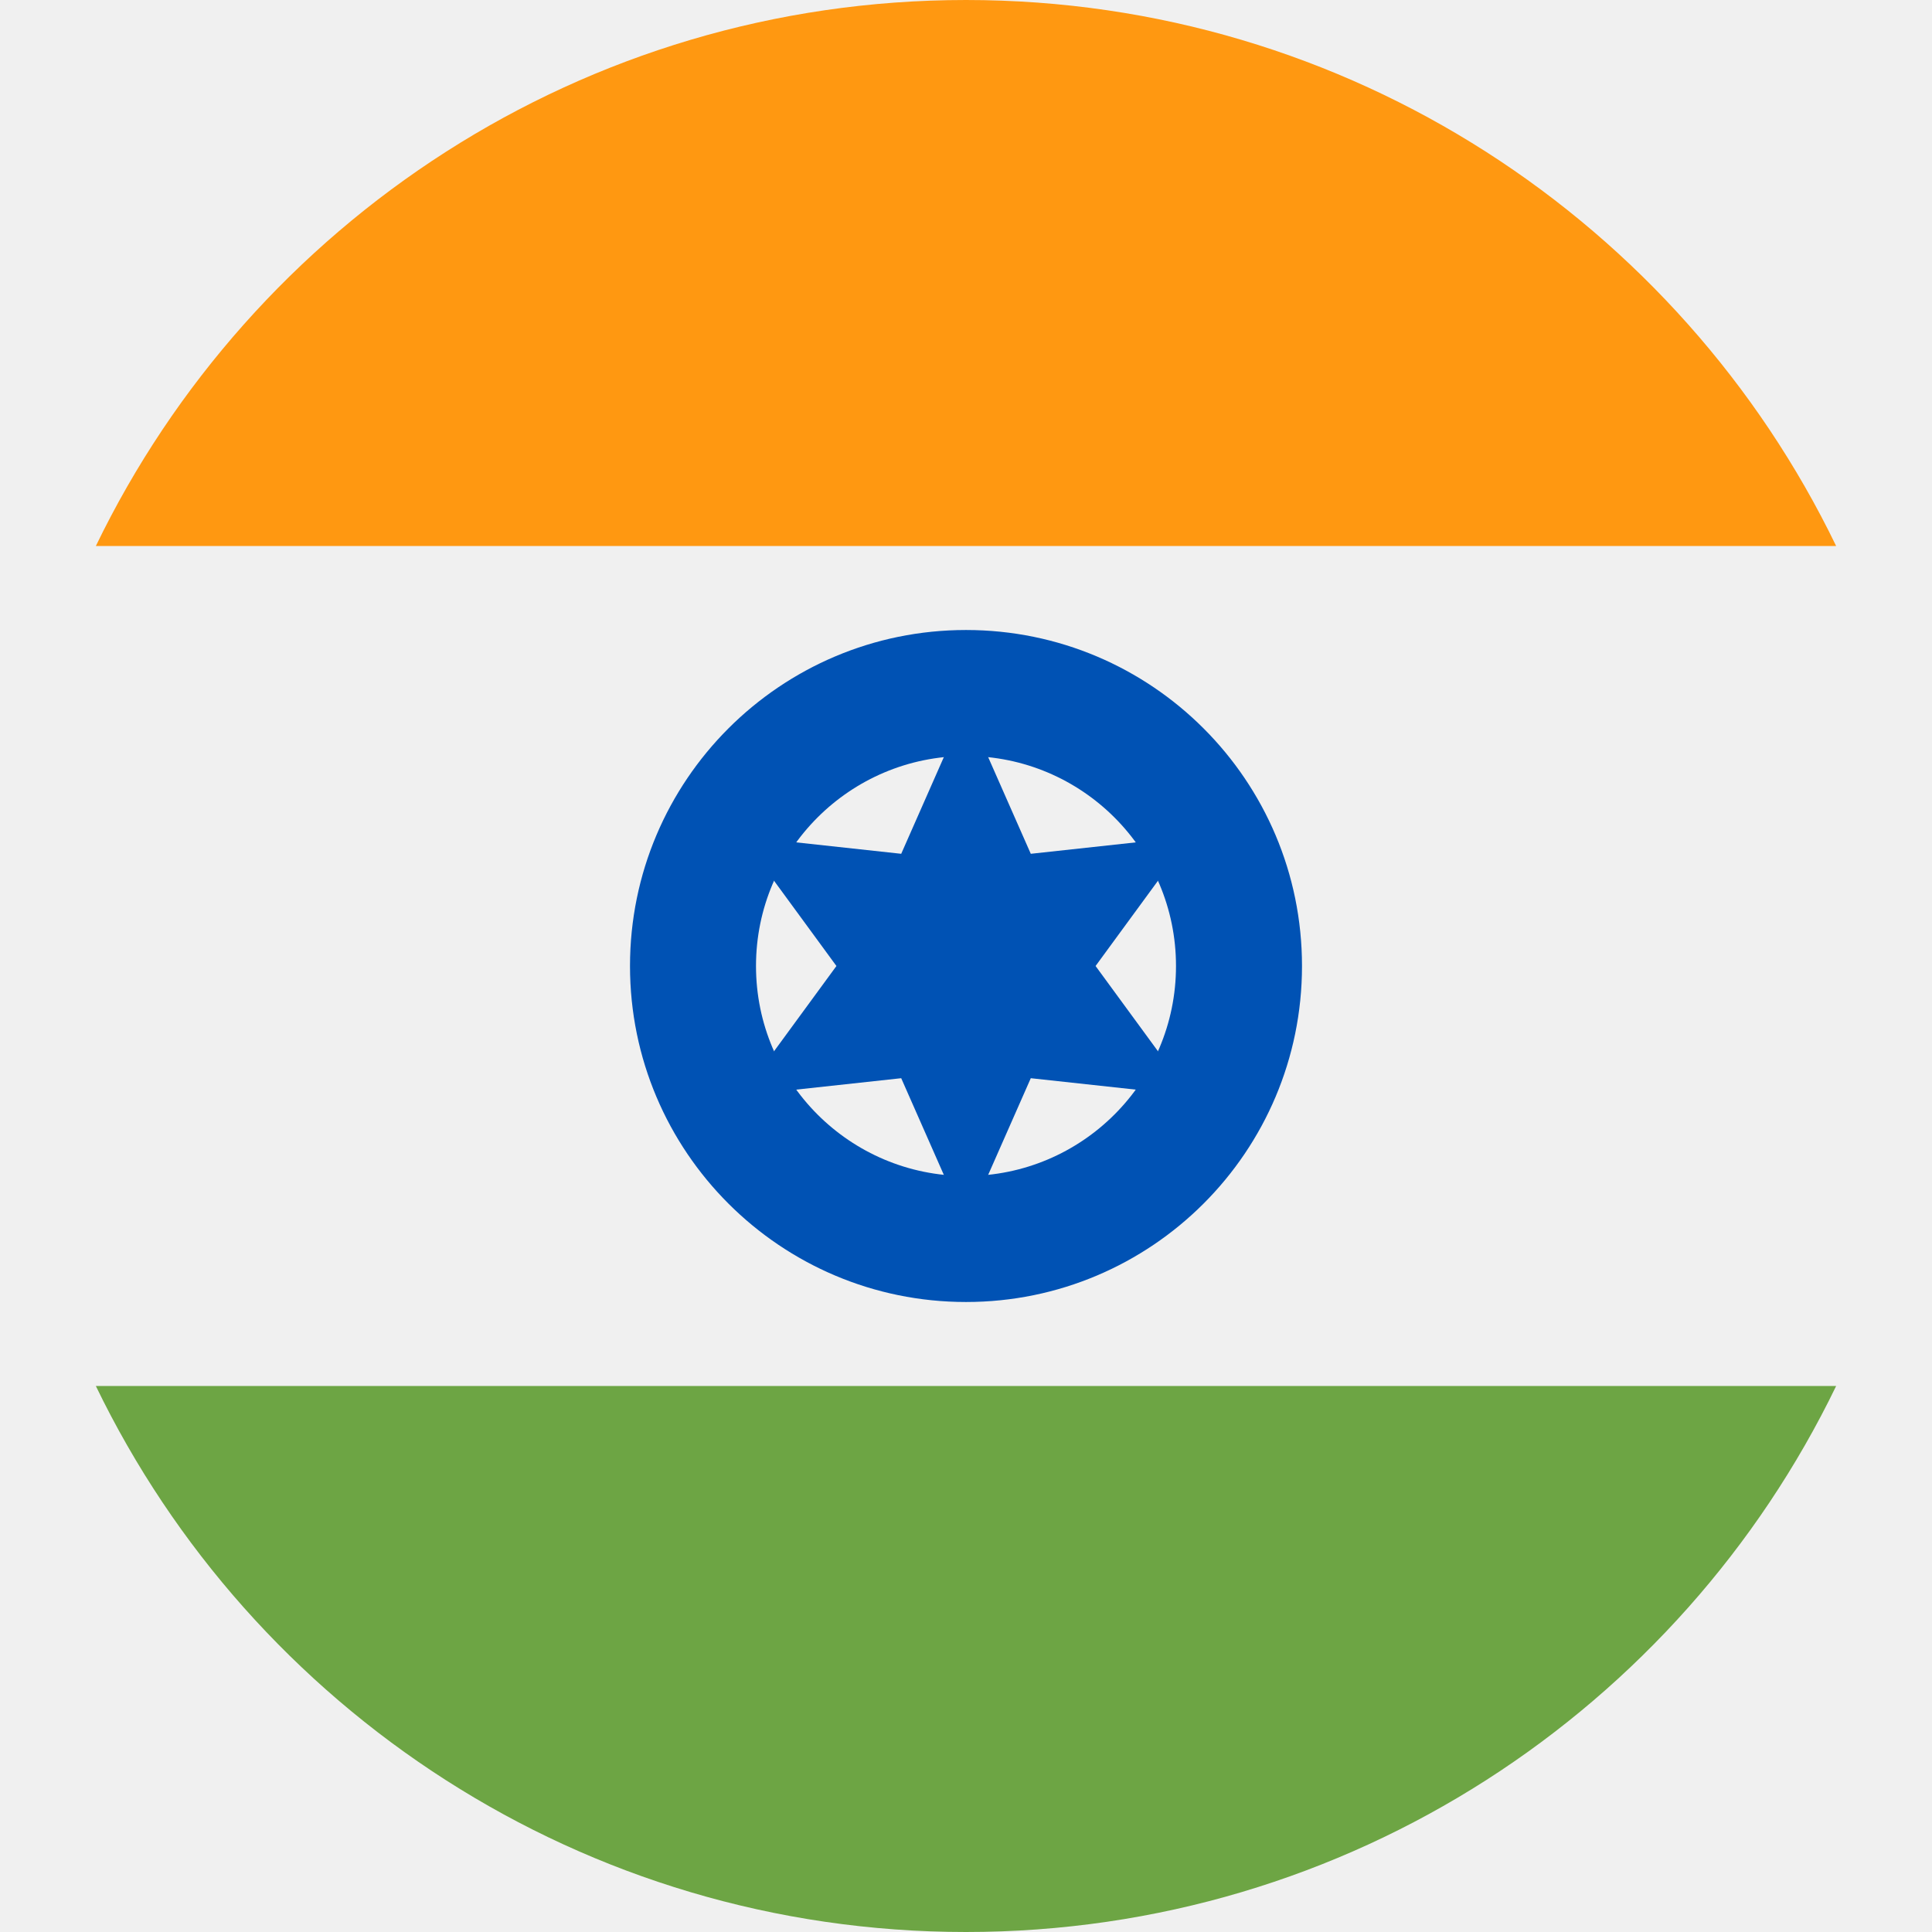
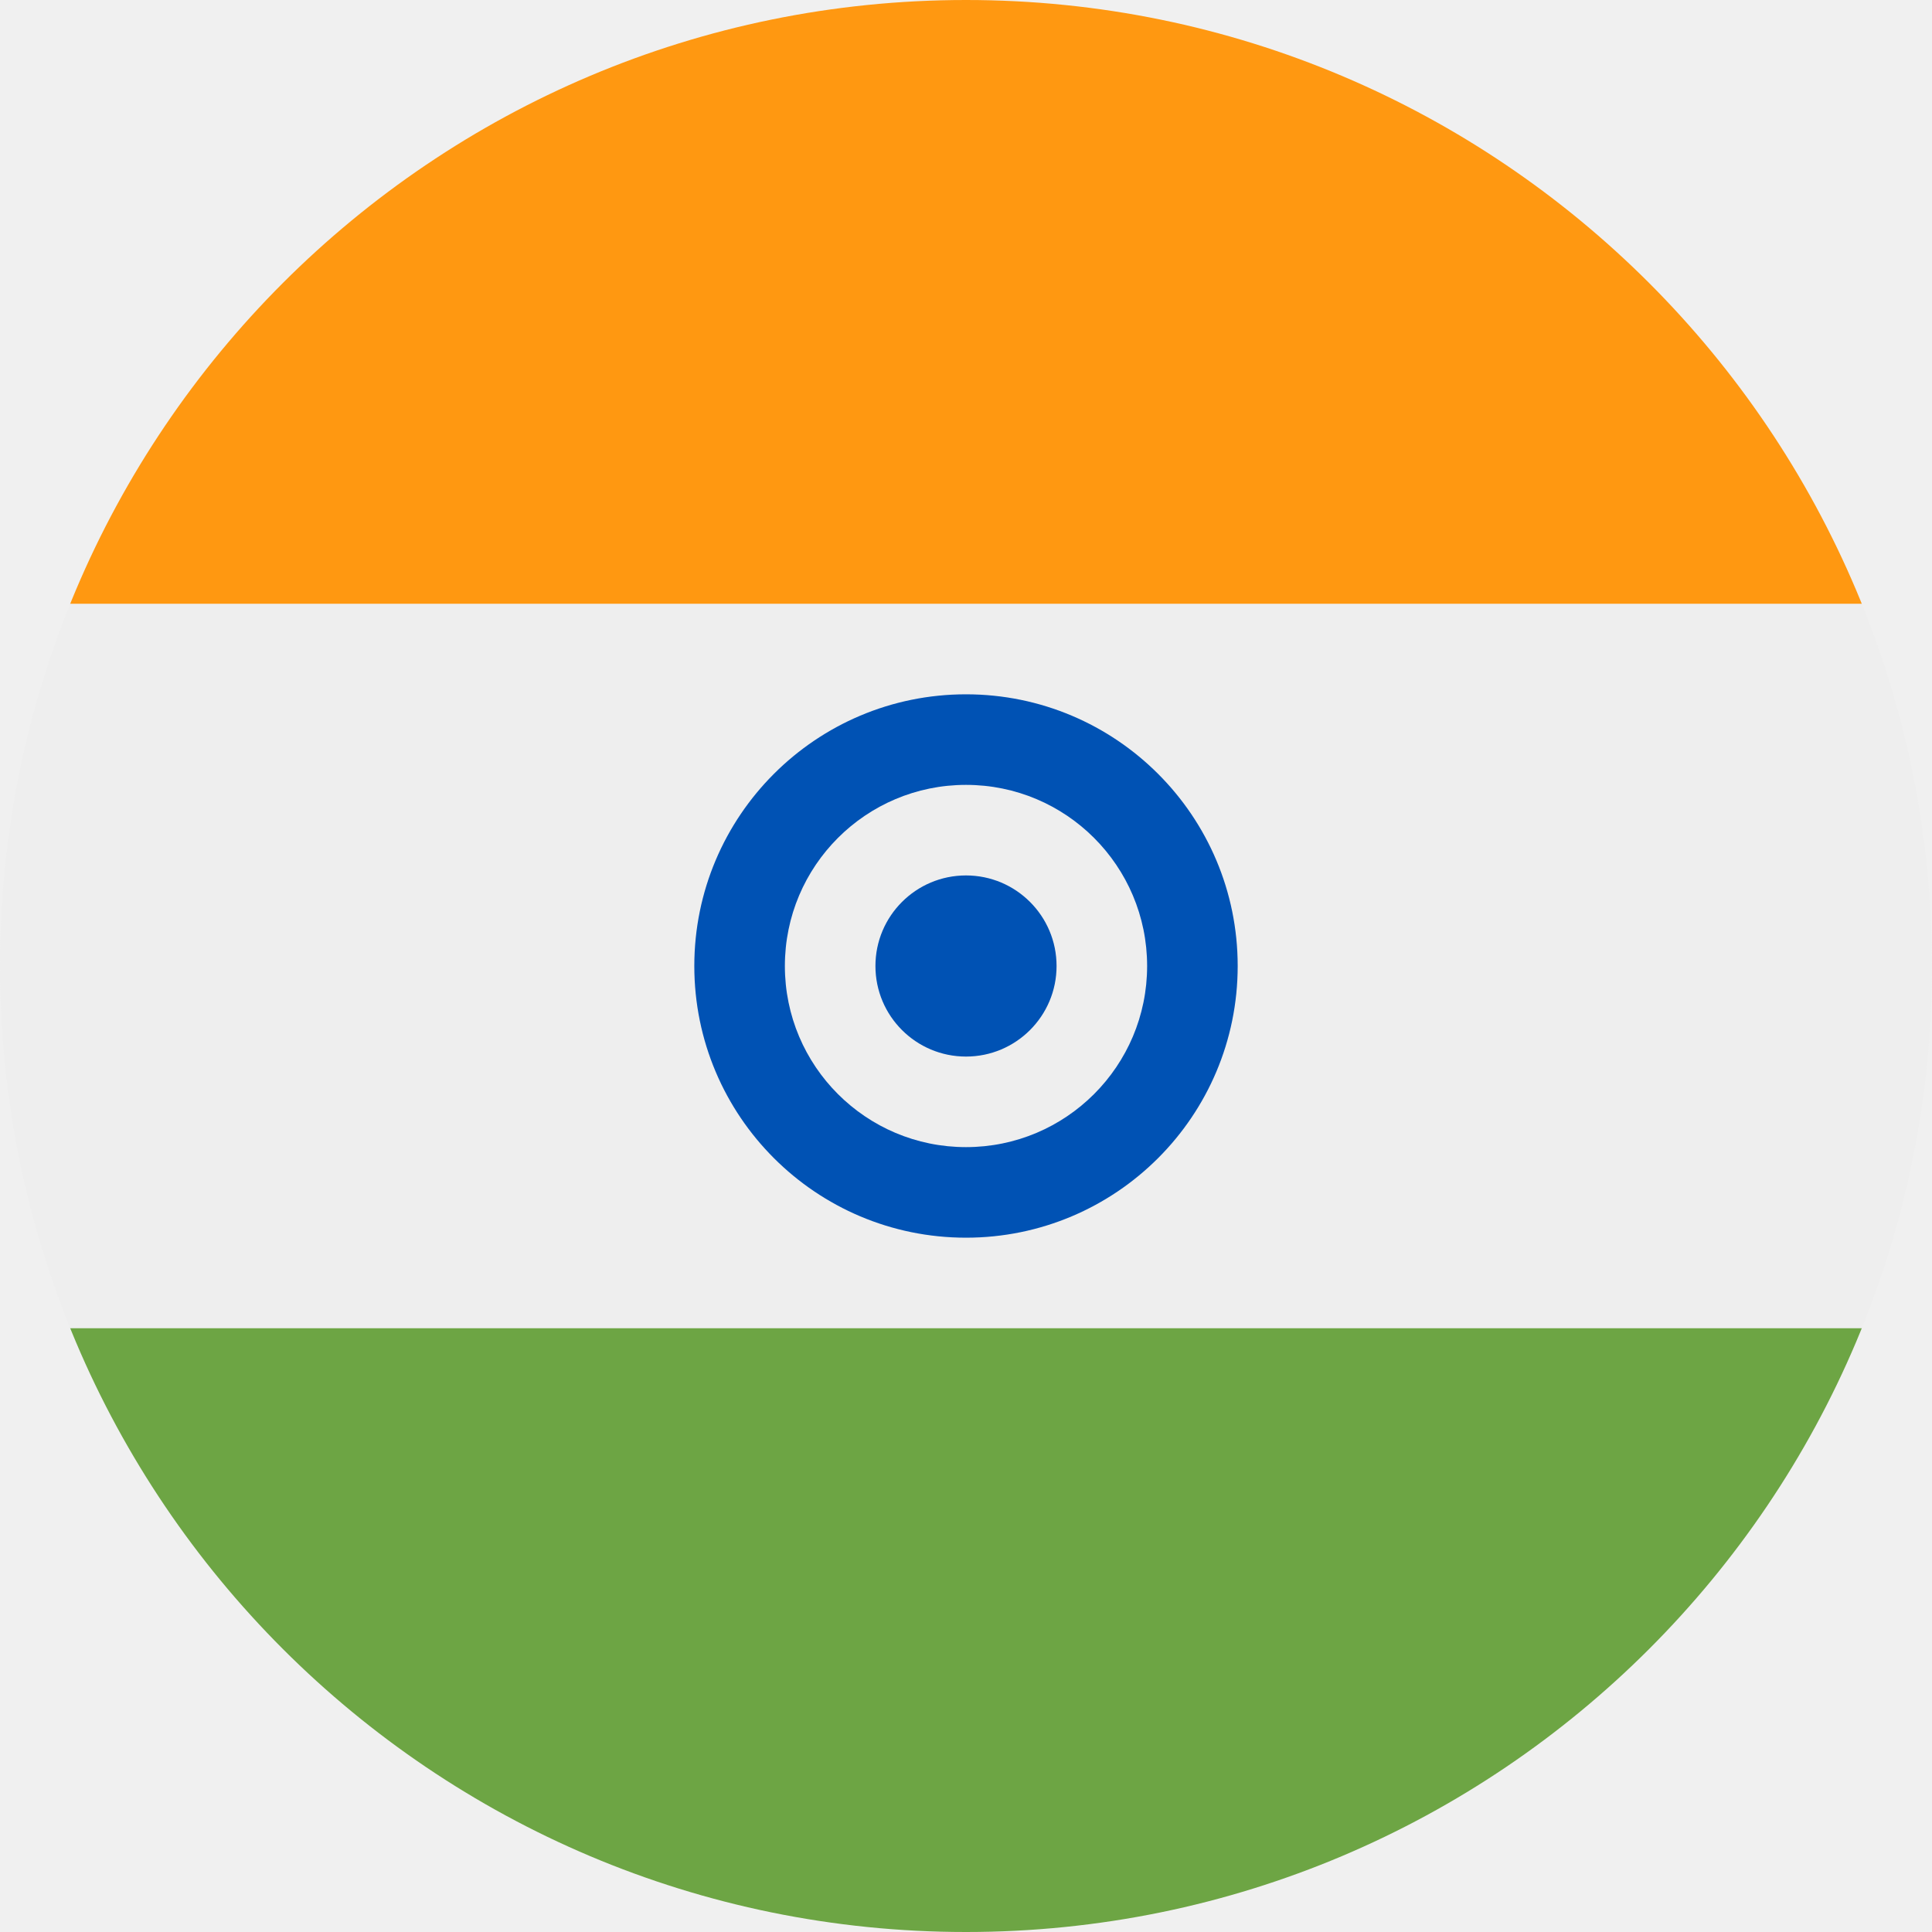
- <svg xmlns="http://www.w3.org/2000/svg" version="1.1" id="Layer_1" x="0px" y="0px" viewBox="0 0 512 512" style="enable-background:new 0 0 512 512;" xml:space="preserve">
-   <circle style="fill:#F0F0F0;" cx="256" cy="256" r="256" />
-   <path style="fill:#FF9811;" d="M256,0C154.506,0,66.81,59.065,25.402,144.696h461.195C445.19,59.065,357.493,0,256,0z" />
-   <path style="fill:#6DA544;" d="M256,512c101.493,0,189.19-59.065,230.598-144.696H25.402C66.81,452.935,154.506,512,256,512z" />
-   <circle style="fill:#0052B4;" cx="256" cy="256" r="89.043" />
-   <circle style="fill:#F0F0F0;" cx="256" cy="256" r="55.652" />
-   <polygon style="fill:#0052B4;" points="256,187.326 273.169,226.264 315.473,221.663 290.337,256 315.473,290.337 273.169,285.736   256,324.674 238.831,285.736 196.527,290.336 221.663,256 196.527,221.663 238.831,226.264 " />
-   <g>
- </g>
-   <g>
- </g>
-   <g>
- </g>
-   <g>
- </g>
-   <g>
- </g>
-   <g>
- </g>
-   <g>
- </g>
-   <g>
- </g>
-   <g>
- </g>
-   <g>
- </g>
-   <g>
- </g>
-   <g>
- </g>
-   <g>
- </g>
-   <g>
- </g>
-   <g>
- </g>
+ <svg xmlns="http://www.w3.org/2000/svg" width="512" height="512" viewBox="0 0 512 512" version="1.1" id="svg5">
+   <defs id="defs5" />
+   <mask id="a">
+     <circle cx="256" cy="256" r="256" fill="#fff" id="circle1" />
+   </mask>
+   <g mask="url(#a)" id="g5">
+     <path fill="#eee" d="m0 160 256-32 256 32v192l-256 32L0 352z" id="path1" />
+     <path fill="#ff9811" d="M0 0h512v160H0Z" id="path2" />
+     <path fill="#6da544" d="M0 352h512v160H0Z" id="path3" />
+     <circle cx="256" cy="256" r="72" fill="#0052b4" id="circle3" />
+     <circle cx="256" cy="256" r="48" fill="#eee" id="circle4" />
+     <circle cx="256" cy="256" r="24" fill="#0052b4" id="circle5" />
+   </g>
</svg>
